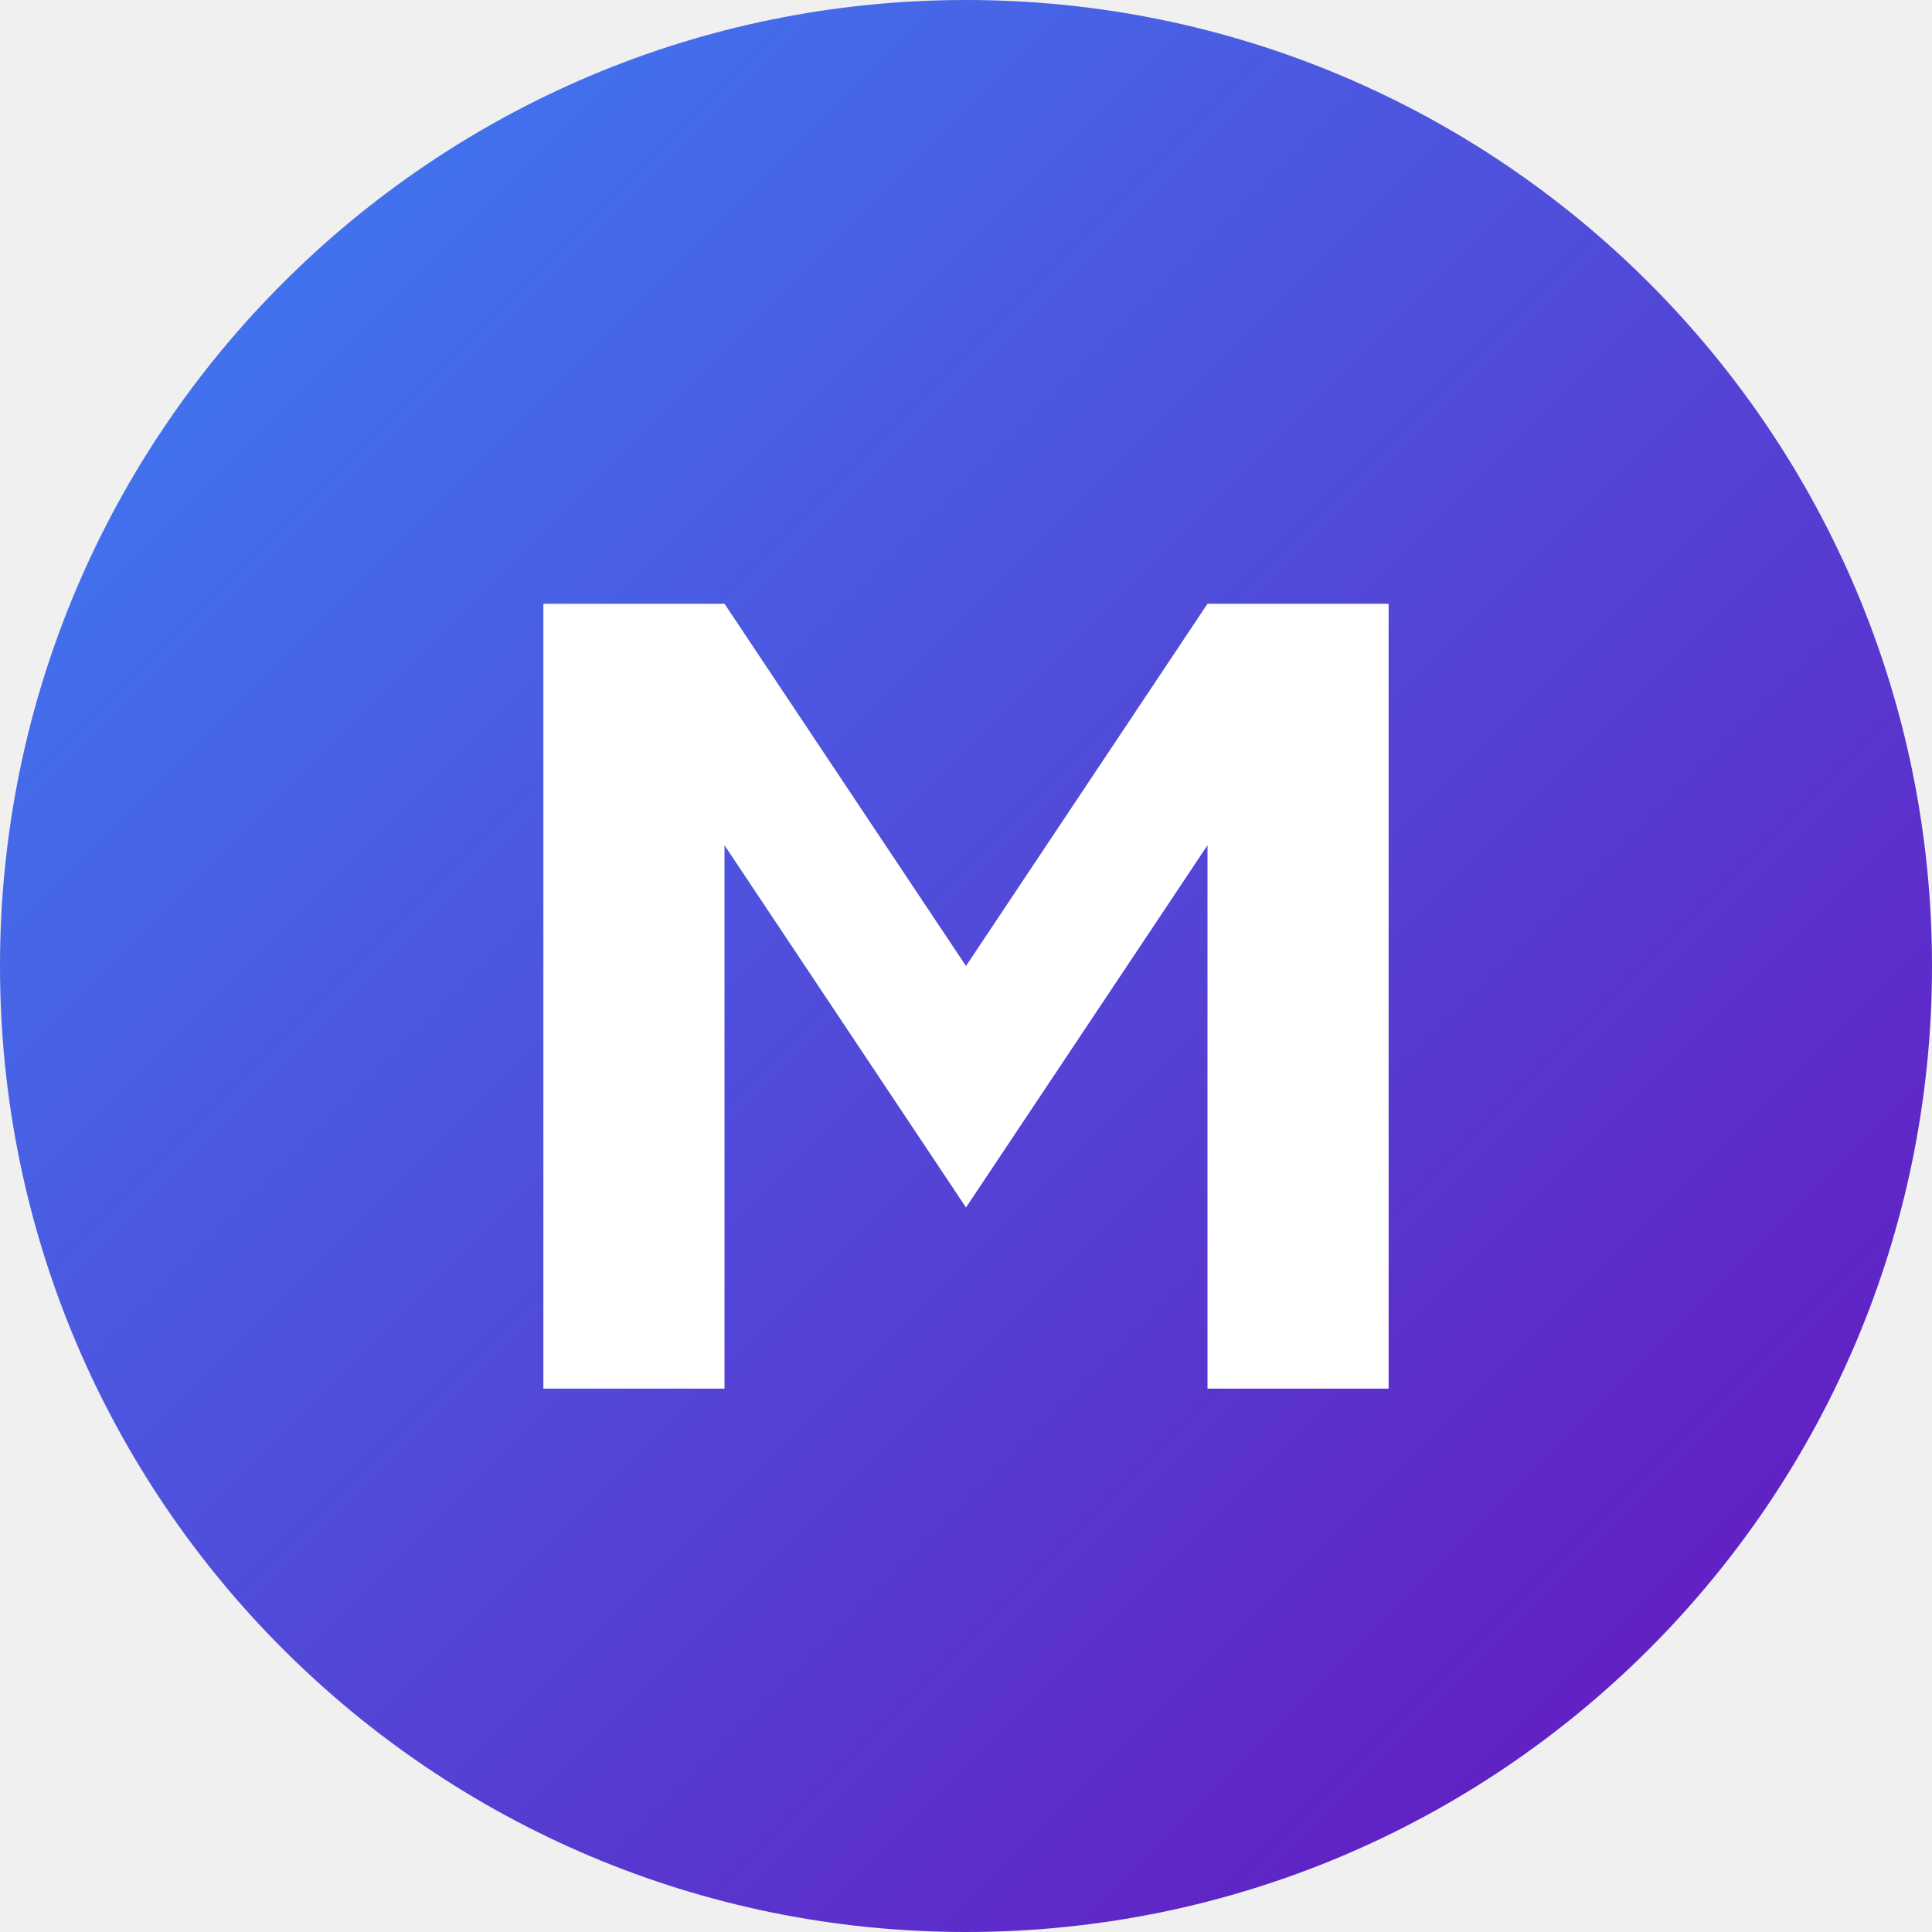
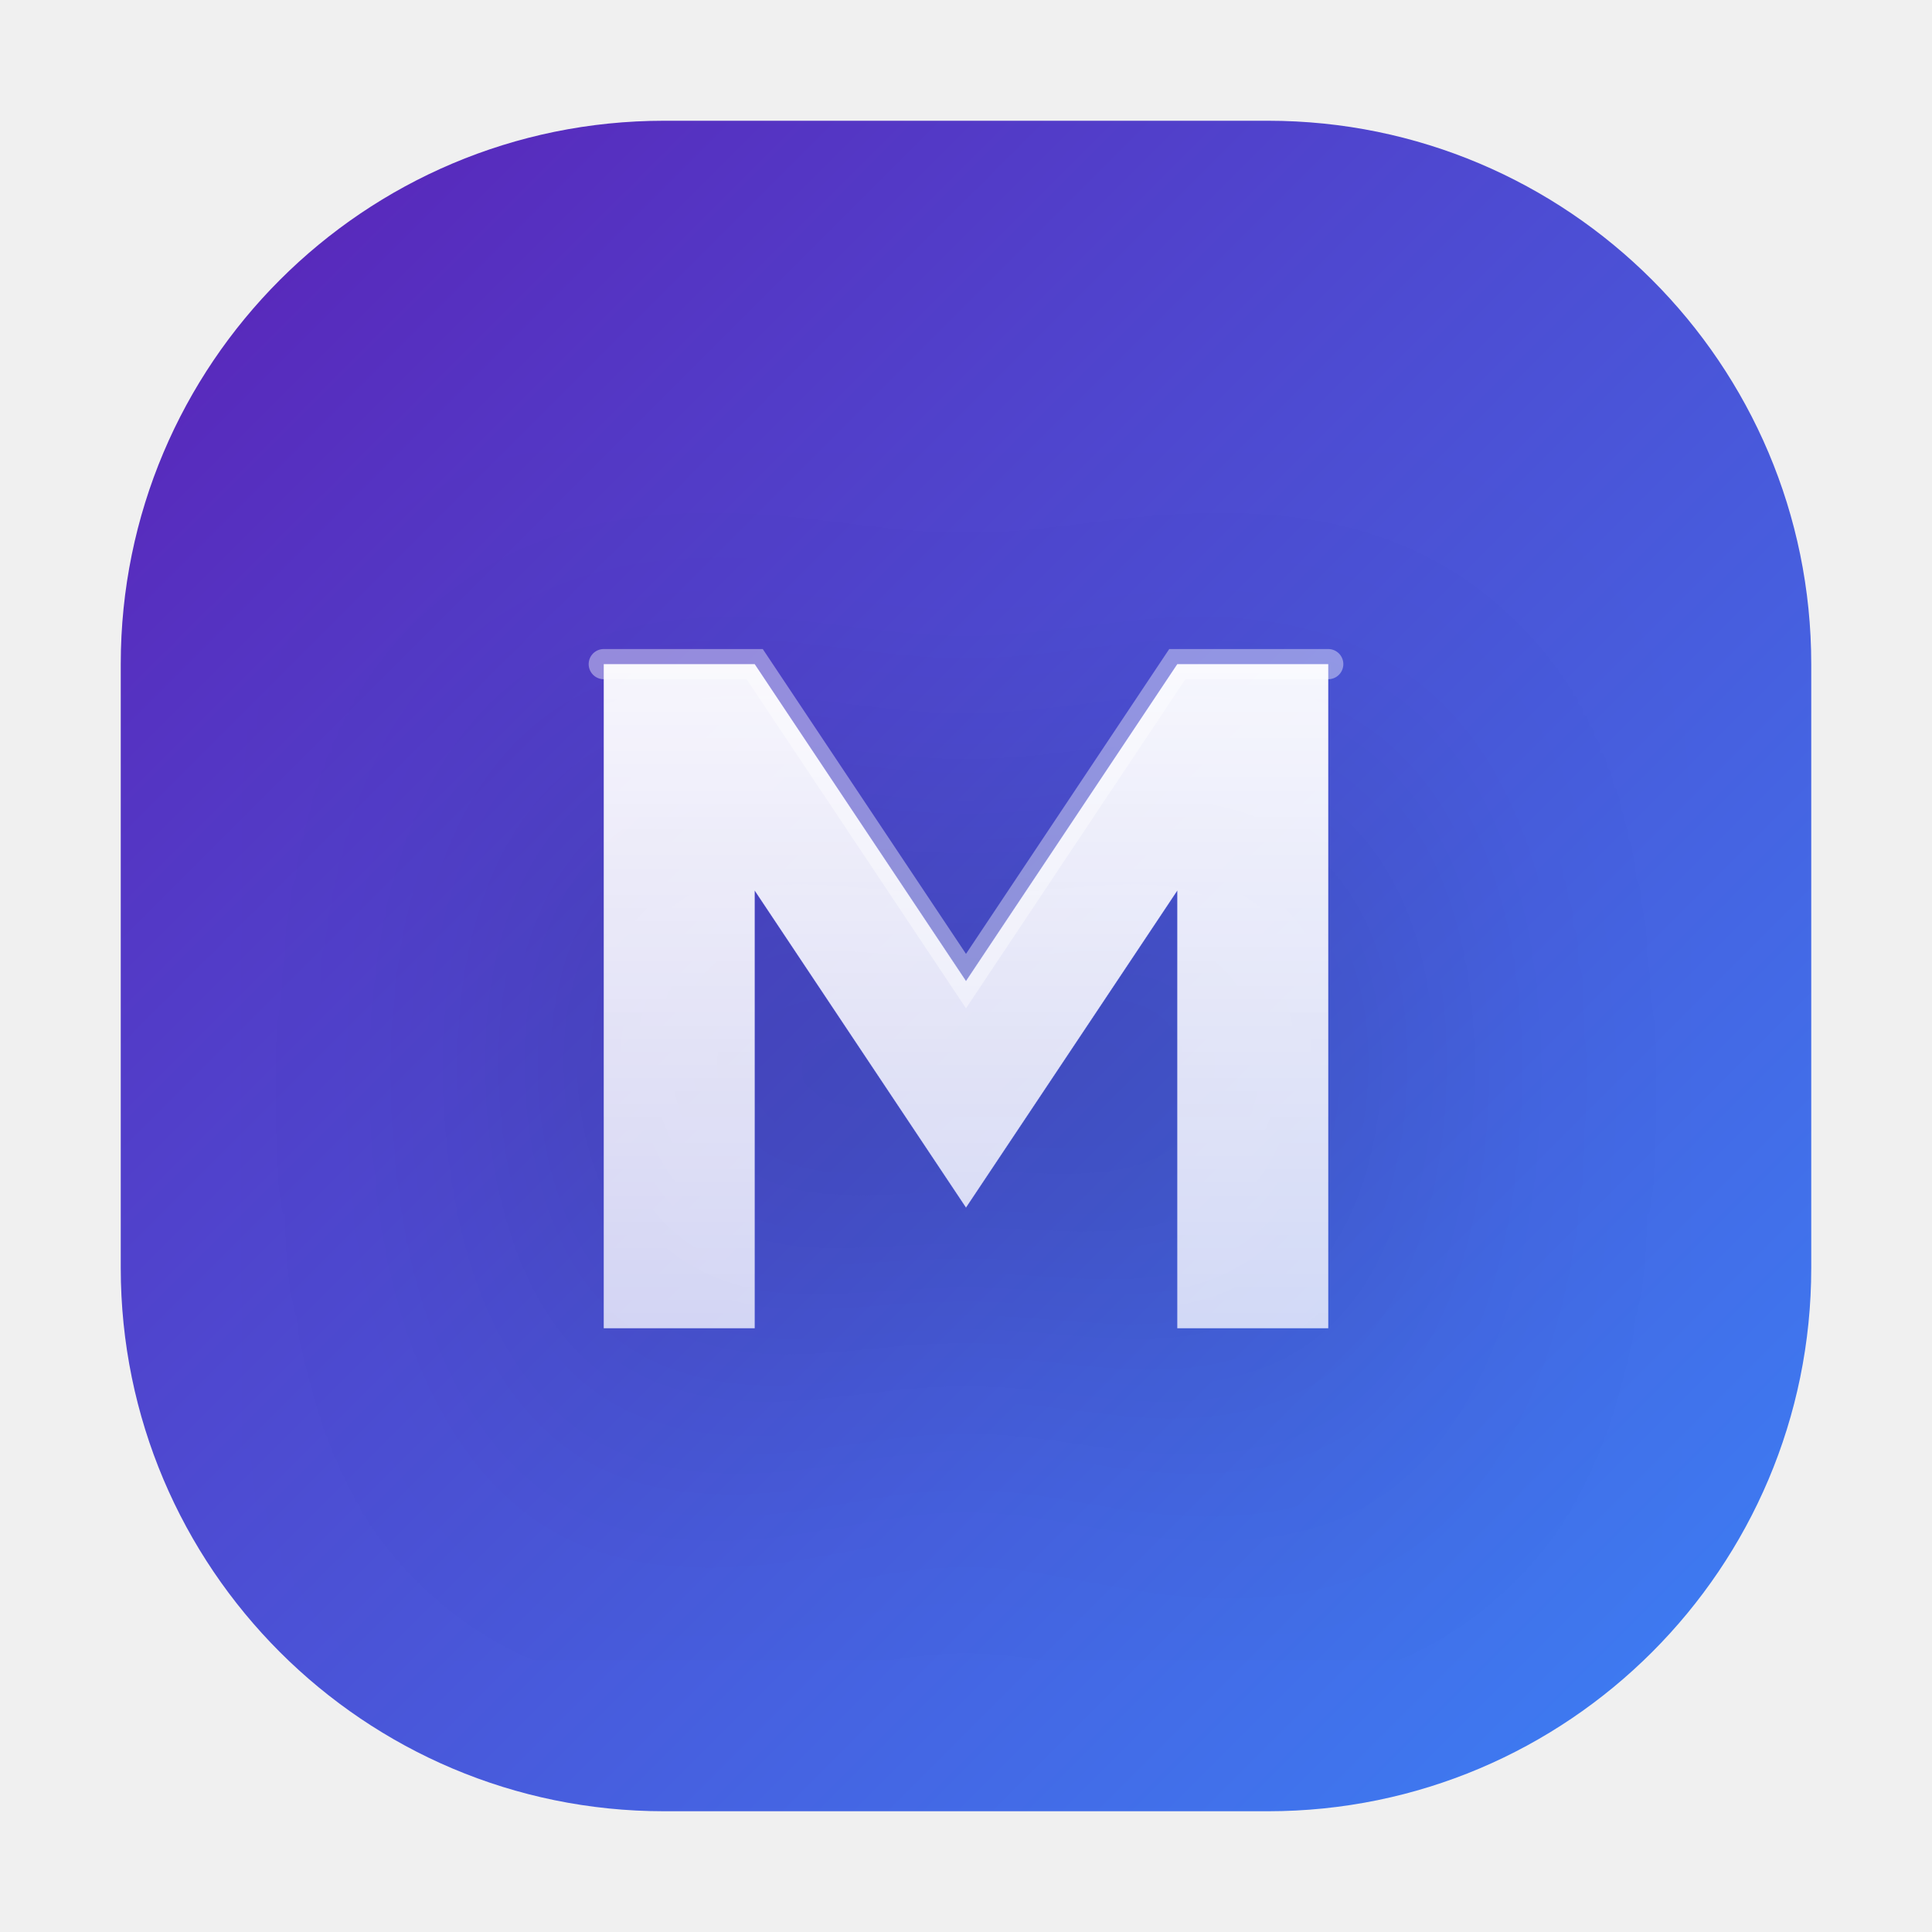
<svg xmlns="http://www.w3.org/2000/svg" width="64" height="64" viewBox="0 0 64 64" fill="none">
-   <circle cx="32" cy="32" r="32" fill="url(#paint0_linear)" />
-   <path d="M18 46V20H24L32 32L40 20H46V46H40V28L32 40L24 28V46H18Z" fill="white" />
  <defs>
-     <linearGradient id="paint0_linear" x1="0" y1="0" x2="64" y2="64" gradientUnits="userSpaceOnUse">
-       <stop stop-color="#3B82F6" />
-       <stop offset="1" stop-color="#6810bbff" />
+     <linearGradient id="rich-bg-gradient" x1="0%" y1="0%" x2="100%" y2="100%" gradientTransform="rotate(45)">
+       <stop offset="0%" stop-color="#3a1c71" />
+       <stop offset="50%" stop-color="#d76d77" />
+       <stop offset="100%" stop-color="#ffaf7b" />
    </linearGradient>
+     <linearGradient id="theme-gradient" x1="4" y1="4" x2="60" y2="60" gradientUnits="userSpaceOnUse">
+       <stop stop-color="#5B21B6" />
+       <stop offset="1" stop-color="#3B82F6" />
+     </linearGradient>
+     <linearGradient id="glass-m-gradient" x1="50%" y1="0%" x2="50%" y2="100%">
+       <stop offset="0%" stop-color="#FFFFFF" stop-opacity="0.95" />
+       <stop offset="100%" stop-color="#FFFFFF" stop-opacity="0.75" />
+     </linearGradient>
+     <filter id="soft-shadow" x="-50%" y="-50%" width="200%" height="200%">
+       <feDropShadow dx="0" dy="4" stdDeviation="6" flood-color="#000000" flood-opacity="0.25" />
+     </filter>
  </defs>
+   <rect x="4" y="4" width="56" height="56" rx="18" fill="url(#theme-gradient)" shadow="url(#soft-shadow)" />
+   <path d="M20 44V22H25L32 32.5L39 22H44V44H39V29.5L32 40L25 29.5V44H20Z" fill="url(#glass-m-gradient)" filter="url(#soft-shadow)" />
+   <path d="M20 22H25L32 32.5L39 22H44" stroke="white" stroke-opacity="0.4" stroke-width="1" stroke-linecap="round" />
</svg>
